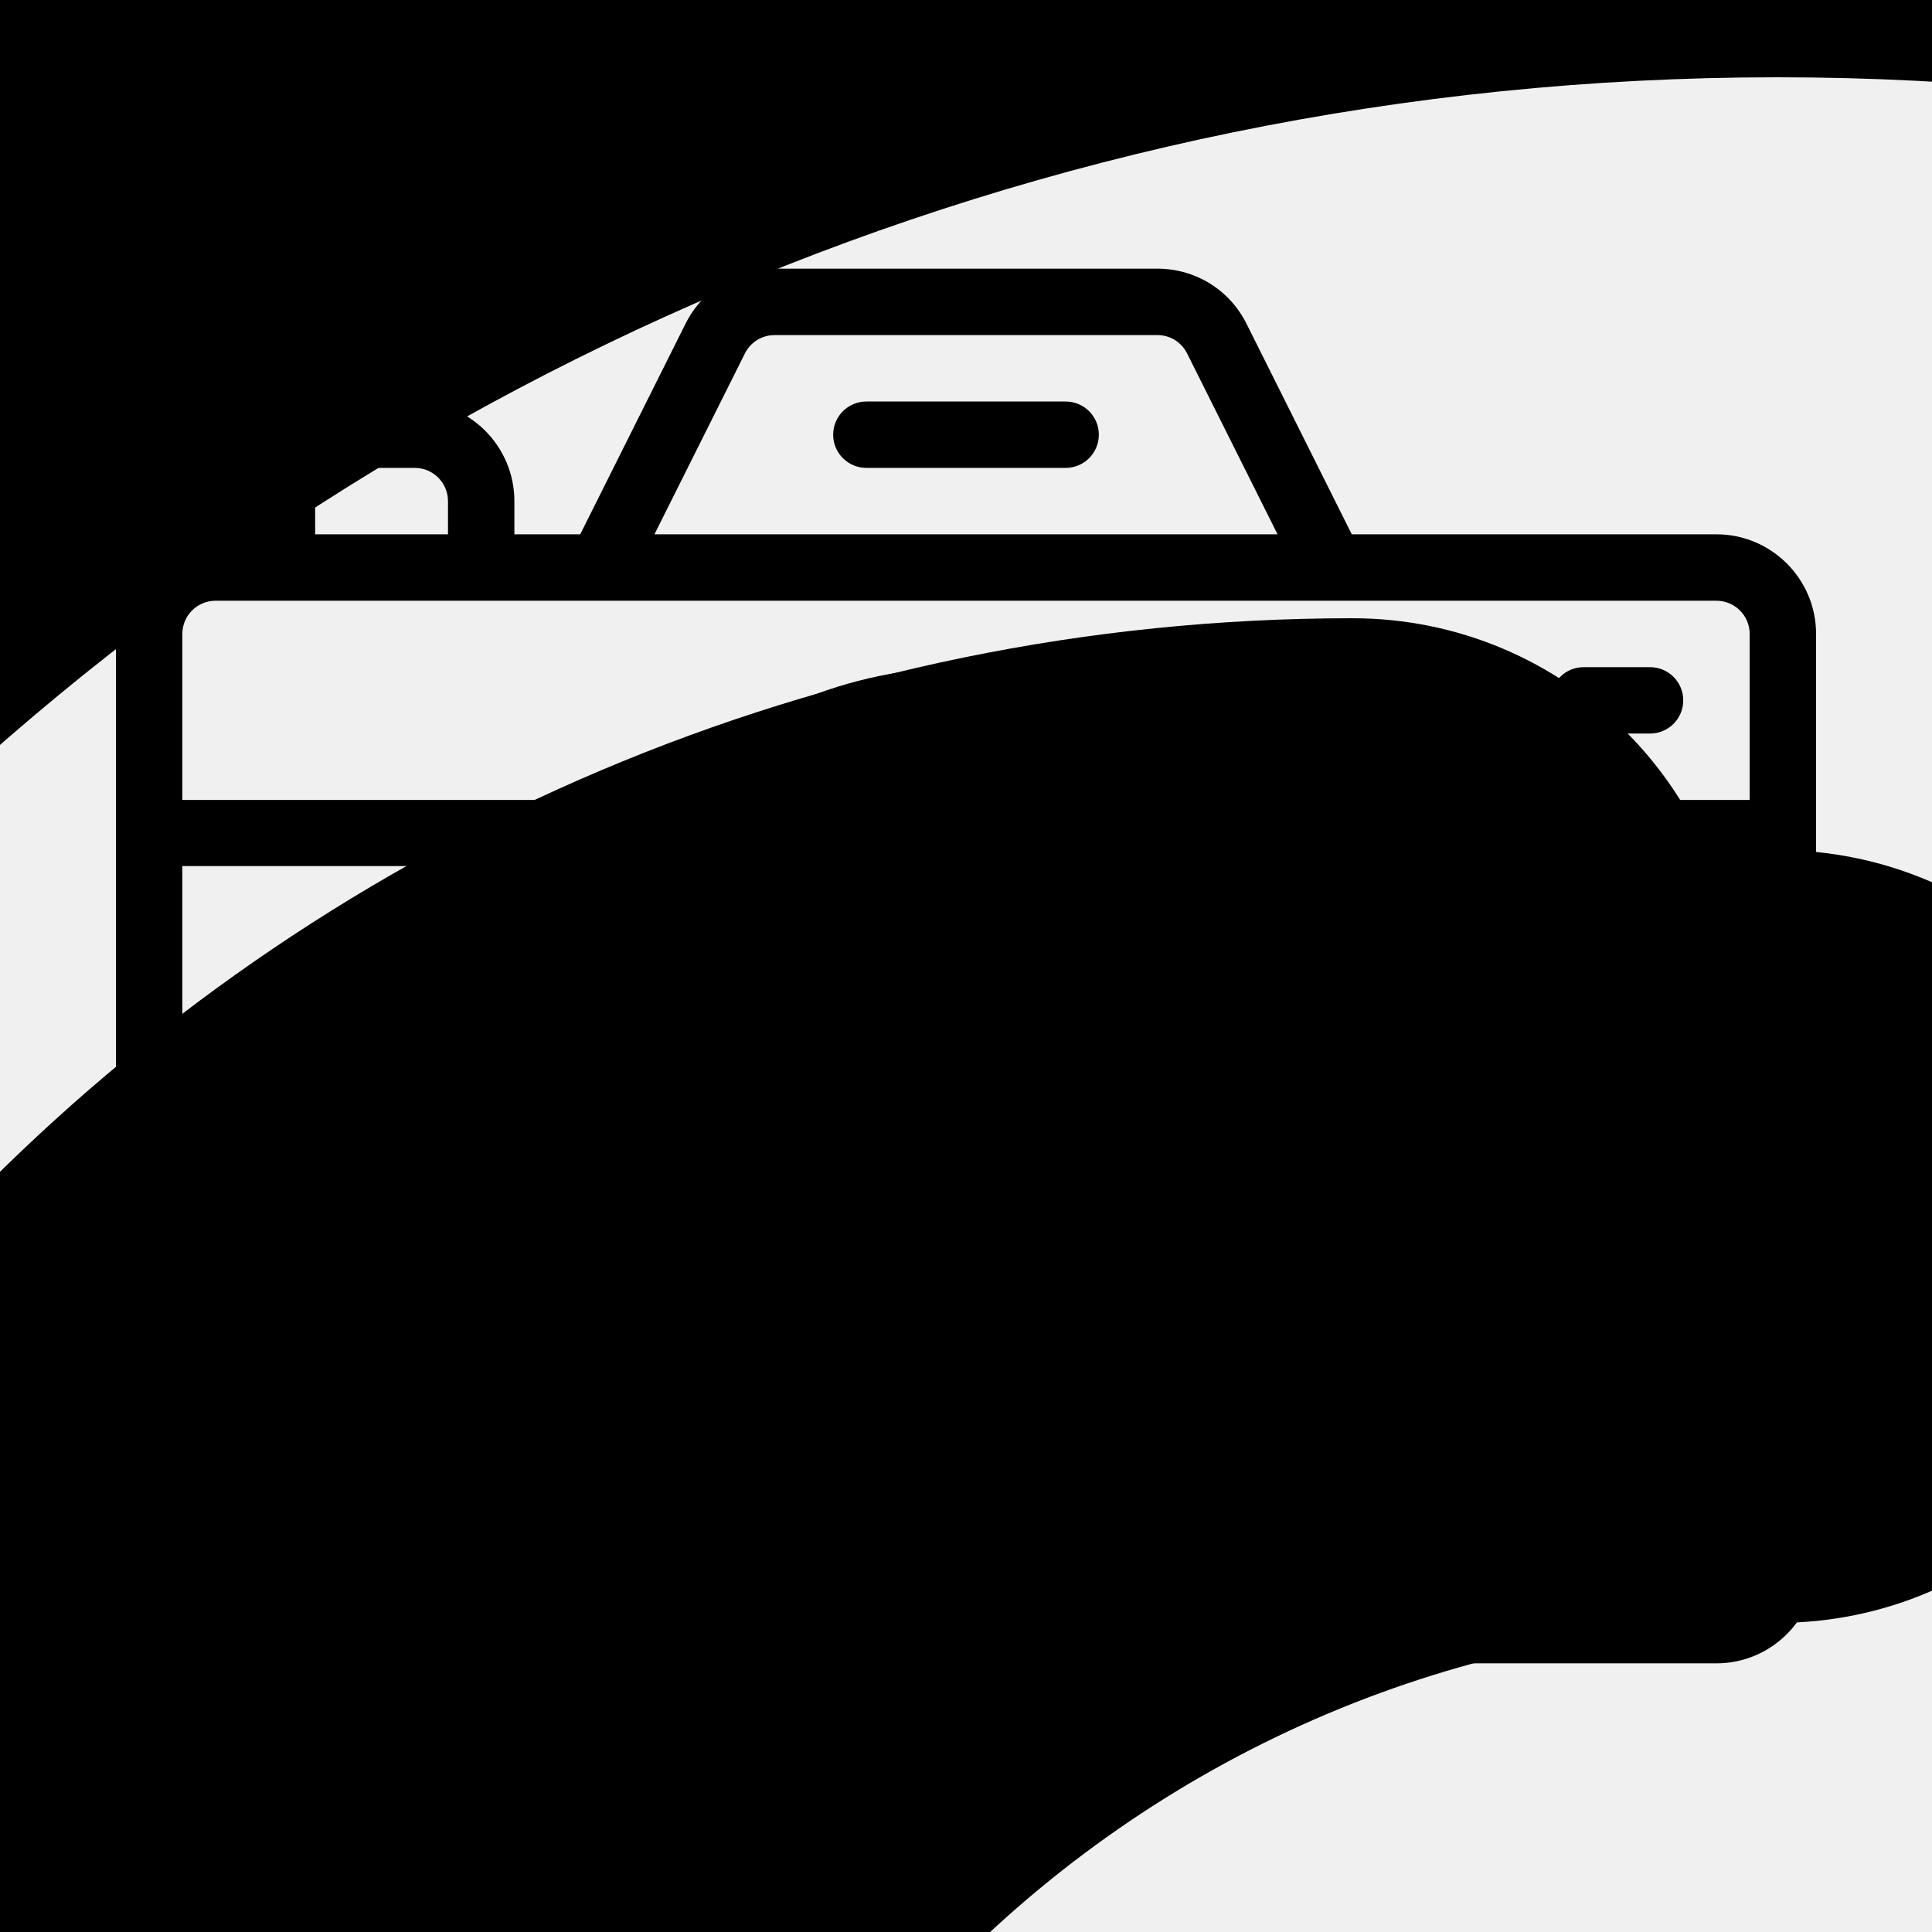
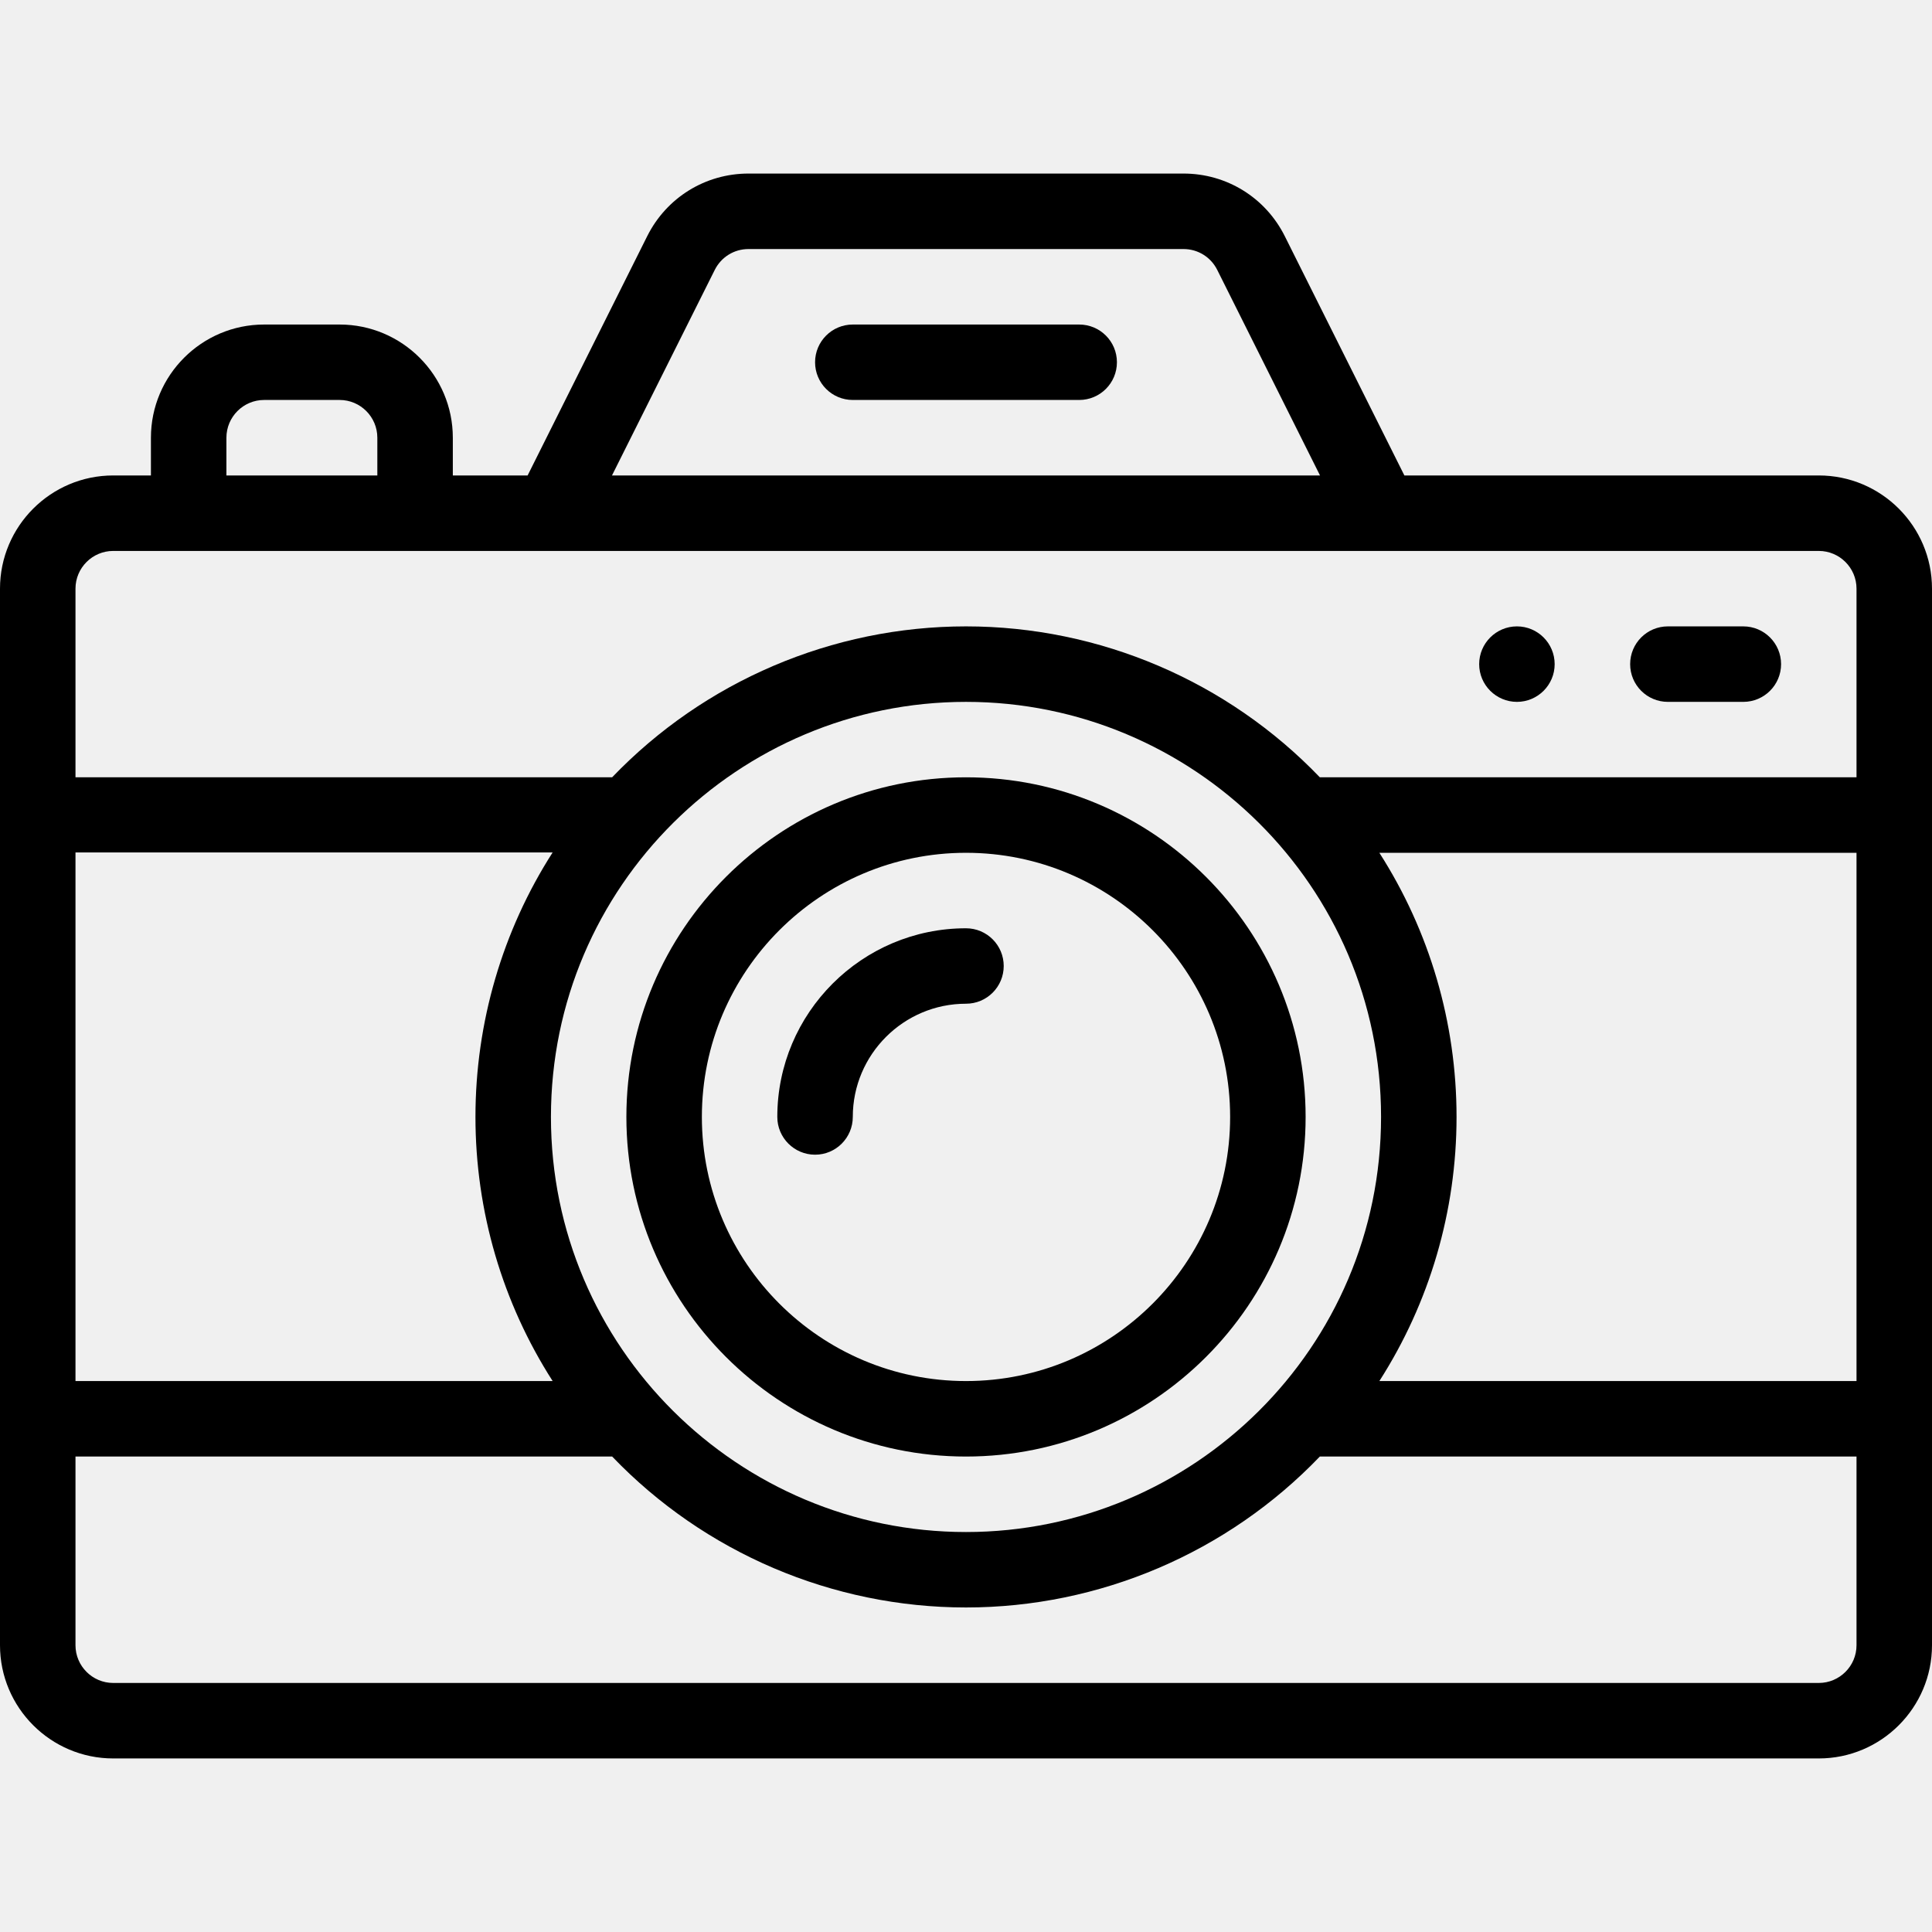
- <svg xmlns="http://www.w3.org/2000/svg" width="50" height="50" viewBox="0 0 50 50" fill="none">
-   <g clip-path="url(#clip0)">
-     <path d="M37.547 17.266C37.072 17.266 36.688 17.651 36.688 18.125C36.688 18.599 37.072 18.984 37.547 18.984C38.021 18.984 38.406 18.599 38.406 18.125C38.406 17.651 38.021 17.266 37.547 17.266Z" fill="black" />
-     <path d="M44.422 13.828H34.984L32.26 8.379C31.82 7.499 30.936 6.953 29.953 6.953H20.047C19.064 6.953 18.18 7.499 17.741 8.379L15.016 13.828H13.312V12.969C13.312 11.547 12.156 10.391 10.734 10.391H9.016C7.594 10.391 6.438 11.547 6.438 12.969V13.828H5.578C4.157 13.828 3 14.985 3 16.406C3 18.742 3 39.56 3 40.469C3 41.89 4.157 43.047 5.578 43.047H44.422C45.843 43.047 47 41.89 47 40.469C47 38.133 47 17.315 47 16.406C47 14.985 45.843 13.828 44.422 13.828ZM19.278 9.147C19.424 8.854 19.719 8.672 20.047 8.672H29.953C30.281 8.672 30.576 8.854 30.722 9.147L33.063 13.828H16.937L19.278 9.147ZM8.156 12.969C8.156 12.495 8.542 12.109 9.016 12.109H10.734C11.208 12.109 11.594 12.495 11.594 12.969V13.828H8.156V12.969ZM4.719 22.413H15.586C14.444 24.197 13.828 26.288 13.828 28.438C13.828 30.587 14.444 32.669 15.585 34.453H4.719V22.413ZM25 18.984C30.168 18.984 34.453 23.171 34.453 28.438C34.453 33.698 30.174 37.891 25 37.891C19.822 37.891 15.547 33.693 15.547 28.438C15.547 23.178 19.826 18.984 25 18.984ZM45.281 40.469C45.281 40.943 44.896 41.328 44.422 41.328H5.578C5.104 41.328 4.719 40.943 4.719 40.469V36.172H16.941C19.041 38.361 21.956 39.609 25 39.609C28.045 39.609 30.96 38.361 33.059 36.172H45.281V40.469ZM45.281 34.453H34.414C35.556 32.669 36.172 30.587 36.172 28.438C36.172 26.288 35.556 24.206 34.414 22.422H45.281V34.453ZM45.281 20.703H33.059C30.959 18.514 28.044 17.266 25 17.266C21.955 17.266 19.041 18.515 16.941 20.703H4.719V16.406C4.719 15.932 5.104 15.547 5.578 15.547C6.359 15.547 43.214 15.547 44.422 15.547C44.896 15.547 45.281 15.932 45.281 16.406V20.703Z" fill="black" />
-     <path d="M27.578 10.391H22.422C21.947 10.391 21.562 10.775 21.562 11.25C21.562 11.725 21.947 12.109 22.422 12.109H27.578C28.053 12.109 28.438 11.725 28.438 11.25C28.438 10.775 28.053 10.391 27.578 10.391Z" fill="black" />
-     <path d="M25 20.703C20.735 20.703 17.266 24.173 17.266 28.438C17.266 32.702 20.735 36.172 25 36.172C29.265 36.172 32.734 32.702 32.734 28.438C32.734 24.173 29.265 20.703 25 20.703ZM25 34.453C21.683 34.453 18.984 31.755 18.984 28.438C18.984 25.12 21.683 22.422 25 22.422C28.317 22.422 31.016 25.12 31.016 28.438C31.016 31.755 28.317 34.453 25 34.453Z" fill="black" />
-     <path d="M25 24.141C22.631 24.141 20.703 26.068 20.703 28.438C20.703 28.912 21.088 29.297 21.562 29.297C22.037 29.297 22.422 28.912 22.422 28.438C22.422 27.016 23.578 25.859 25 25.859C25.474 25.859 25.859 25.475 25.859 25C25.859 24.525 25.474 24.141 25 24.141Z" fill="black" />
-     <path d="M42.703 17.266H40.984C40.51 17.266 40.125 17.65 40.125 18.125C40.125 18.6 40.51 18.984 40.984 18.984H42.703C43.178 18.984 43.562 18.6 43.562 18.125C43.562 17.65 43.178 17.266 42.703 17.266Z" fill="black" />
-     <path d="M272 -98H162.18L130.474 -161.413C125.357 -171.644 115.075 -178 103.64 -178H-11.64C-23.077 -178 -33.359 -171.644 -38.474 -161.412L-70.18 -98H-90V-108C-90 -124.542 -103.458 -138 -120 -138H-140C-156.542 -138 -170 -124.542 -170 -108V-98H-180C-196.542 -98 -210 -84.542 -210 -68C-210 -40.825 -210 201.429 -210 212C-210 228.542 -196.542 242 -180 242H272C288.542 242 302 228.542 302 212C302 184.825 302 -57.429 302 -68C302 -84.542 288.542 -98 272 -98ZM-20.585 -152.468C-18.879 -155.88 -15.452 -158 -11.64 -158H103.64C107.452 -158 110.88 -155.88 112.586 -152.468L139.82 -98H-47.82L-20.585 -152.468ZM-150 -108C-150 -113.514 -145.514 -118 -140 -118H-120C-114.486 -118 -110 -113.514 -110 -108V-98H-150V-108ZM-190 1.9H-63.549C-76.839 22.661 -84 46.992 -84 72C-84 97.01 -76.838 121.243 -63.55 142H-190V1.9ZM46 -38C106.133 -38 156 10.719 156 72C156 133.212 106.203 182 46 182C-14.257 182 -64 133.158 -64 72C-64 10.795 -14.21 -38 46 -38ZM282 212C282 217.514 277.514 222 272 222H-180C-185.514 222 -190 217.514 -190 212V162H-47.774C-23.339 187.472 10.575 202 46 202C81.431 202 115.348 187.468 139.775 162H282V212ZM282 142H155.549C168.839 121.239 176 97.009 176 72C176 46.991 168.839 22.761 155.549 2H282V142ZM282 -18H139.774C115.34 -43.472 81.426 -58 46 -58C10.57 -58 -23.347 -43.468 -47.775 -18H-190V-68C-190 -73.514 -185.514 -78 -180 -78C-170.919 -78 257.942 -78 272 -78C277.514 -78 282 -73.514 282 -68V-18Z" fill="black" />
-     <path d="M46 -18C-3.626 -18 -44 22.374 -44 72C-44 121.626 -3.626 162 46 162C95.626 162 136 121.626 136 72C136 22.374 95.626 -18 46 -18ZM46 142C7.402 142 -24 110.598 -24 72C-24 33.402 7.402 2 46 2C84.598 2 116 33.402 116 72C116 110.598 84.598 142 46 142Z" fill="black" />
-     <path d="M46 22C18.43 22 -4 44.43 -4 72C-4 77.523 0.477 82 6 82C11.523 82 16 77.523 16 72C16 55.458 29.458 42 46 42C51.522 42 56 37.523 56 32C56 26.477 51.522 22 46 22Z" fill="black" />
-     <path d="M261 -104H151.18L119.474 -167.413C114.357 -177.644 104.075 -184 92.64 -184H-22.64C-34.077 -184 -44.359 -177.644 -49.474 -167.412L-81.18 -104H-101V-114C-101 -130.542 -114.458 -144 -131 -144H-151C-167.542 -144 -181 -130.542 -181 -114V-104H-191C-207.542 -104 -221 -90.542 -221 -74C-221 -46.825 -221 195.429 -221 206C-221 222.542 -207.542 236 -191 236H261C277.542 236 291 222.542 291 206C291 178.825 291 -63.429 291 -74C291 -90.542 277.542 -104 261 -104ZM-31.585 -158.468C-29.879 -161.88 -26.452 -164 -22.64 -164H92.64C96.452 -164 99.88 -161.88 101.586 -158.468L128.82 -104H-58.82L-31.585 -158.468ZM-161 -114C-161 -119.514 -156.514 -124 -151 -124H-131C-125.486 -124 -121 -119.514 -121 -114V-104H-161V-114ZM-201 -4.1H-74.549C-87.839 16.661 -95 40.992 -95 66C-95 91.01 -87.838 115.243 -74.55 136H-201V-4.1ZM35 -44C95.133 -44 145 4.719 145 66C145 127.212 95.203 176 35 176C-25.257 176 -75 127.158 -75 66C-75 4.795 -25.21 -44 35 -44ZM271 206C271 211.514 266.514 216 261 216H-191C-196.514 216 -201 211.514 -201 206V156H-58.774C-34.339 181.472 -0.425 196 35 196C70.431 196 104.348 181.468 128.775 156H271V206ZM271 136H144.549C157.839 115.239 165 91.009 165 66C165 40.991 157.839 16.761 144.549 -4H271V136ZM271 -24H128.774C104.34 -49.472 70.426 -64 35 -64C-0.43 -64 -34.347 -49.468 -58.775 -24H-201V-74C-201 -79.514 -196.514 -84 -191 -84C-181.919 -84 246.942 -84 261 -84C266.514 -84 271 -79.514 271 -74V-24Z" fill="black" />
-     <path d="M35 -24C-14.626 -24 -55 16.374 -55 66C-55 115.626 -14.626 156 35 156C84.626 156 125 115.626 125 66C125 16.374 84.626 -24 35 -24ZM35 136C-3.598 136 -35 104.598 -35 66C-35 27.402 -3.598 -4 35 -4C73.598 -4 105 27.402 105 66C105 104.598 73.598 136 35 136Z" fill="black" />
-     <path d="M35 16C7.43 16 -15 38.43 -15 66C-15 71.523 -10.523 76 -5 76C0.523 76 5 71.523 5 66C5 49.458 18.458 36 35 36C40.522 36 45 31.523 45 26C45 20.477 40.522 16 35 16Z" fill="black" />
-   </g>
-   <defs>
-     <clipPath id="clip0">
-       <rect width="50" height="50" fill="white" />
-     </clipPath>
-   </defs>
+ <svg xmlns="http://www.w3.org/2000/svg" width="42" height="42" viewBox="0 0 42 42" fill="none">
+   <path d="M32.977 13.617C32.524 13.617 32.156 13.985 32.156 14.438C32.156 14.89 32.524 15.258 32.977 15.258C33.429 15.258 33.797 14.89 33.797 14.438C33.797 13.985 33.429 13.617 32.977 13.617Z" fill="black" />
+   <path d="M39.539 10.336H30.53L27.93 5.134C27.51 4.295 26.666 3.773 25.728 3.773H16.272C15.334 3.773 14.49 4.295 14.07 5.134L11.47 10.336H9.844V9.516C9.844 8.159 8.74 7.055 7.383 7.055H5.742C4.385 7.055 3.281 8.159 3.281 9.516V10.336H2.461C1.104 10.336 0 11.44 0 12.797C0 15.026 0 34.898 0 35.766C0 37.123 1.104 38.227 2.461 38.227H39.539C40.896 38.227 42 37.123 42 35.766C42 33.536 42 13.664 42 12.797C42 11.44 40.896 10.336 39.539 10.336ZM15.538 5.868C15.678 5.588 15.959 5.414 16.272 5.414H25.728C26.041 5.414 26.322 5.588 26.462 5.868L28.696 10.336H13.304L15.538 5.868ZM4.922 9.516C4.922 9.063 5.29 8.695 5.742 8.695H7.383C7.835 8.695 8.203 9.063 8.203 9.516V10.336H4.922V9.516ZM1.641 18.531H12.014C10.923 20.234 10.336 22.23 10.336 24.281C10.336 26.333 10.923 28.321 12.014 30.023H1.641V18.531ZM21 15.258C25.933 15.258 30.023 19.254 30.023 24.281C30.023 29.302 25.939 33.305 21 33.305C16.057 33.305 11.977 29.298 11.977 24.281C11.977 19.261 16.061 15.258 21 15.258ZM40.359 35.766C40.359 36.218 39.991 36.586 39.539 36.586H2.461C2.009 36.586 1.641 36.218 1.641 35.766V31.664H13.308C15.312 33.754 18.094 34.945 21 34.945C23.906 34.945 26.689 33.753 28.692 31.664H40.359V35.766ZM40.359 30.023H29.986C31.077 28.32 31.664 26.333 31.664 24.281C31.664 22.23 31.077 20.242 29.986 18.539H40.359V30.023ZM40.359 16.898H28.692C26.688 14.809 23.906 13.617 21 13.617C18.094 13.617 15.311 14.809 13.307 16.898H1.641V12.797C1.641 12.345 2.009 11.977 2.461 11.977C3.206 11.977 38.386 11.977 39.539 11.977C39.991 11.977 40.359 12.345 40.359 12.797V16.898Z" fill="black" />
+   <path d="M23.461 7.055H18.539C18.086 7.055 17.719 7.422 17.719 7.875C17.719 8.328 18.086 8.695 18.539 8.695H23.461C23.914 8.695 24.281 8.328 24.281 7.875C24.281 7.422 23.914 7.055 23.461 7.055Z" fill="black" />
+   <path d="M21 16.898C16.929 16.898 13.617 20.21 13.617 24.281C13.617 28.352 16.929 31.664 21 31.664C25.071 31.664 28.383 28.352 28.383 24.281C28.383 20.21 25.071 16.898 21 16.898ZM21 30.023C17.834 30.023 15.258 27.448 15.258 24.281C15.258 21.115 17.834 18.539 21 18.539C24.166 18.539 26.742 21.115 26.742 24.281C26.742 27.448 24.166 30.023 21 30.023Z" fill="black" />
+   <path d="M21 20.18C18.738 20.18 16.898 22.02 16.898 24.281C16.898 24.734 17.266 25.102 17.719 25.102C18.172 25.102 18.539 24.734 18.539 24.281C18.539 22.924 19.643 21.82 21 21.82C21.453 21.82 21.82 21.453 21.82 21C21.82 20.547 21.453 20.18 21 20.18Z" fill="black" />
+   <path d="M37.898 13.617H36.258C35.805 13.617 35.438 13.984 35.438 14.438C35.438 14.891 35.805 15.258 36.258 15.258H37.898C38.351 15.258 38.719 14.891 38.719 14.438C38.719 13.984 38.351 13.617 37.898 13.617Z" fill="black" />
</svg>
